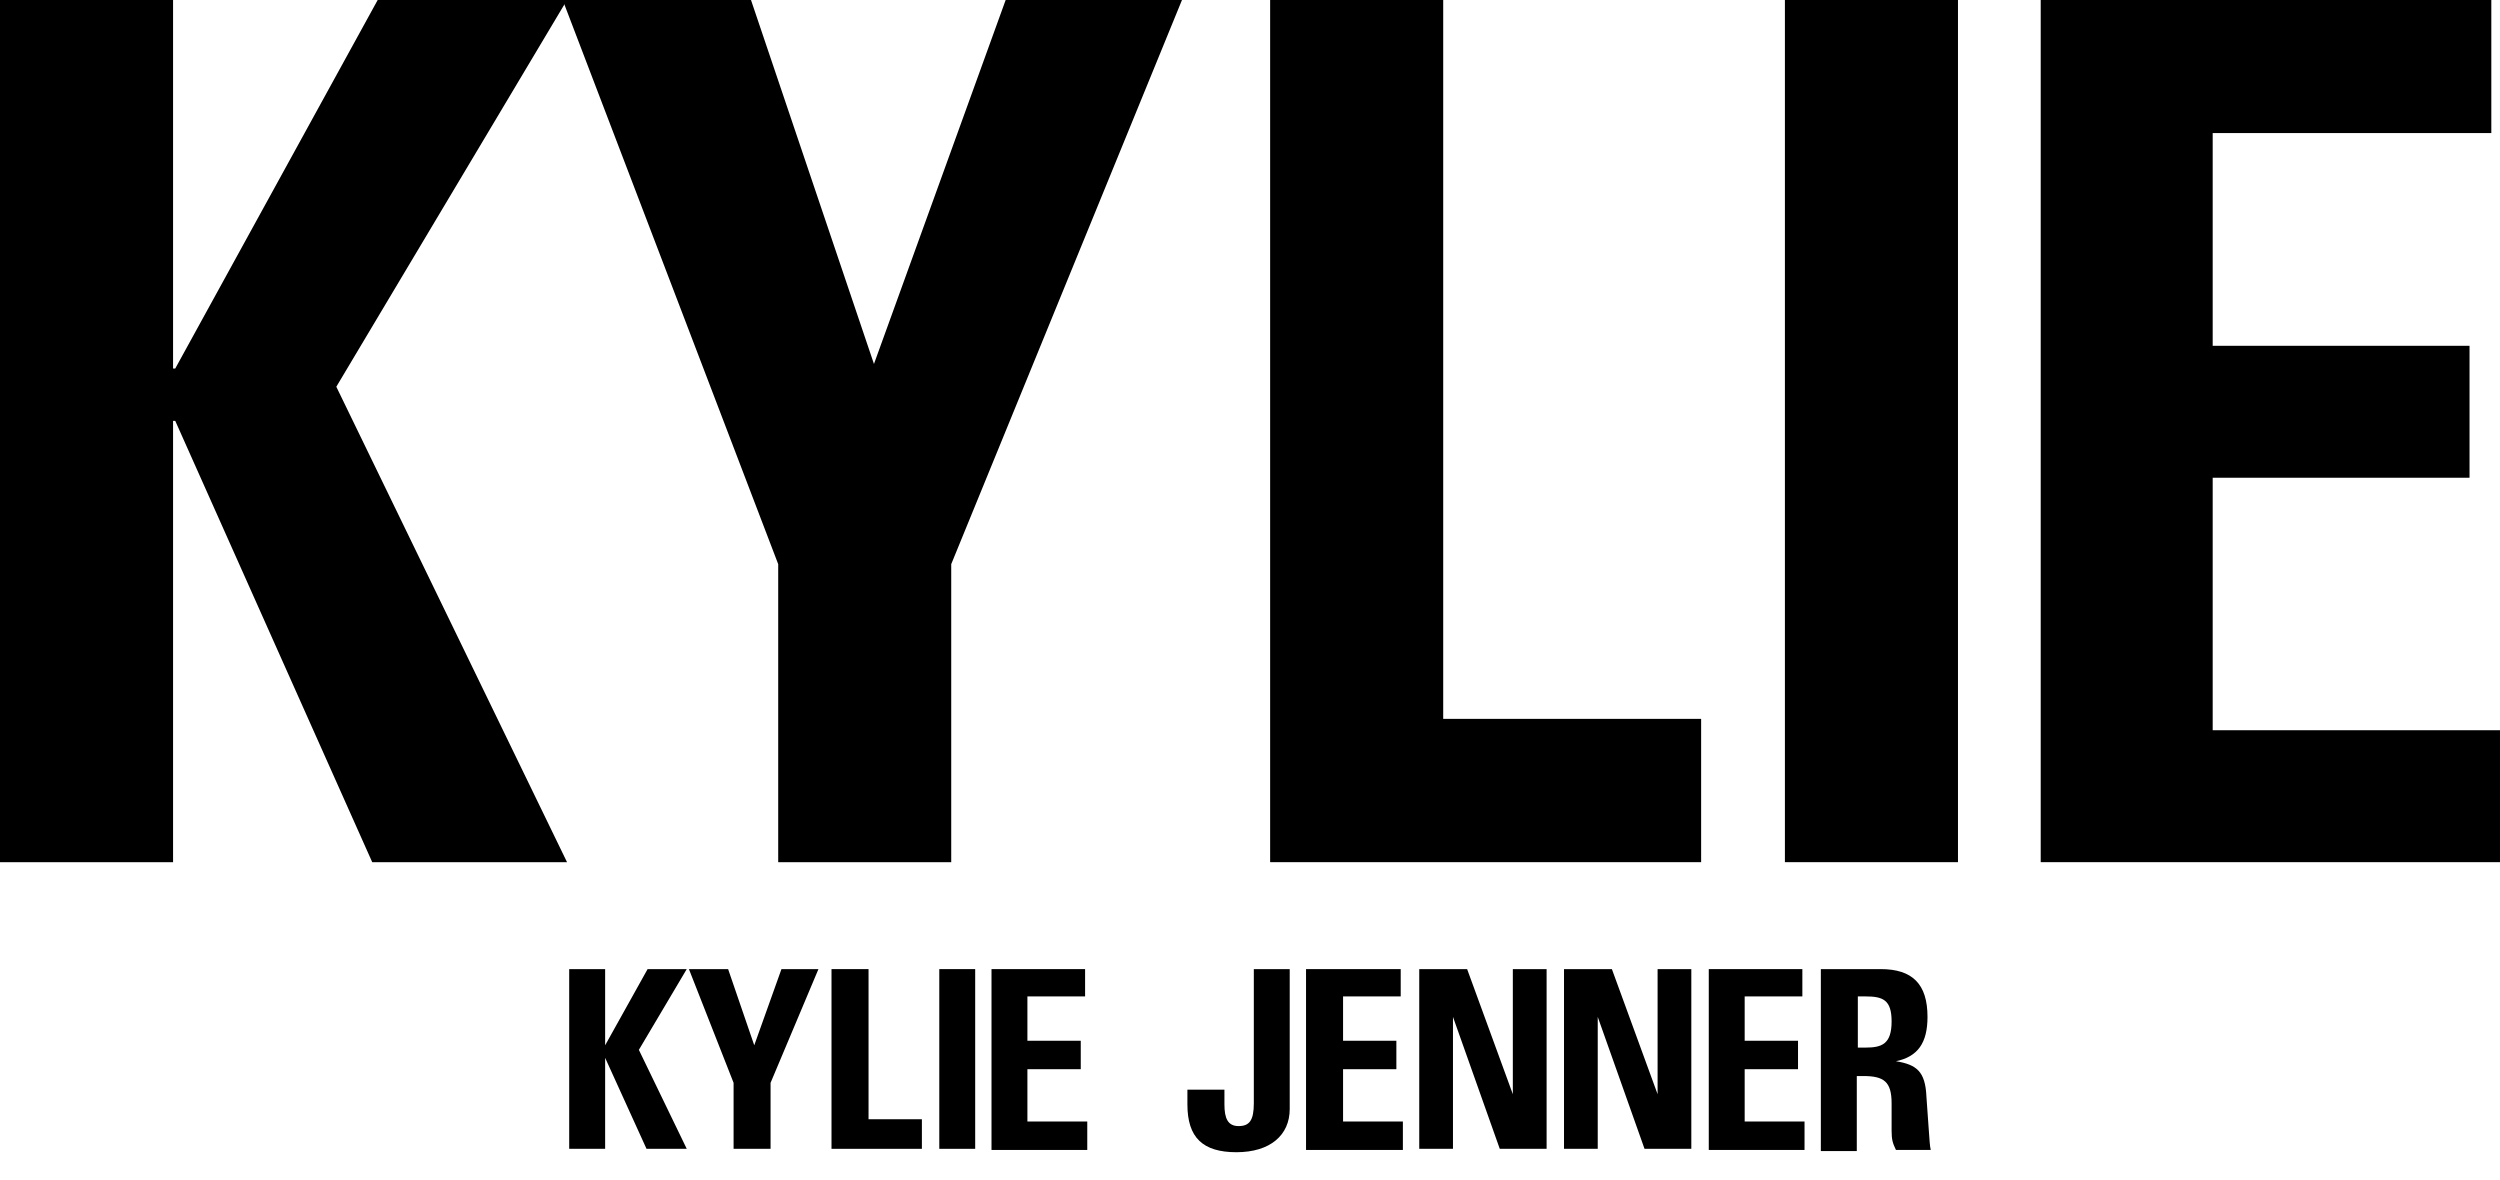
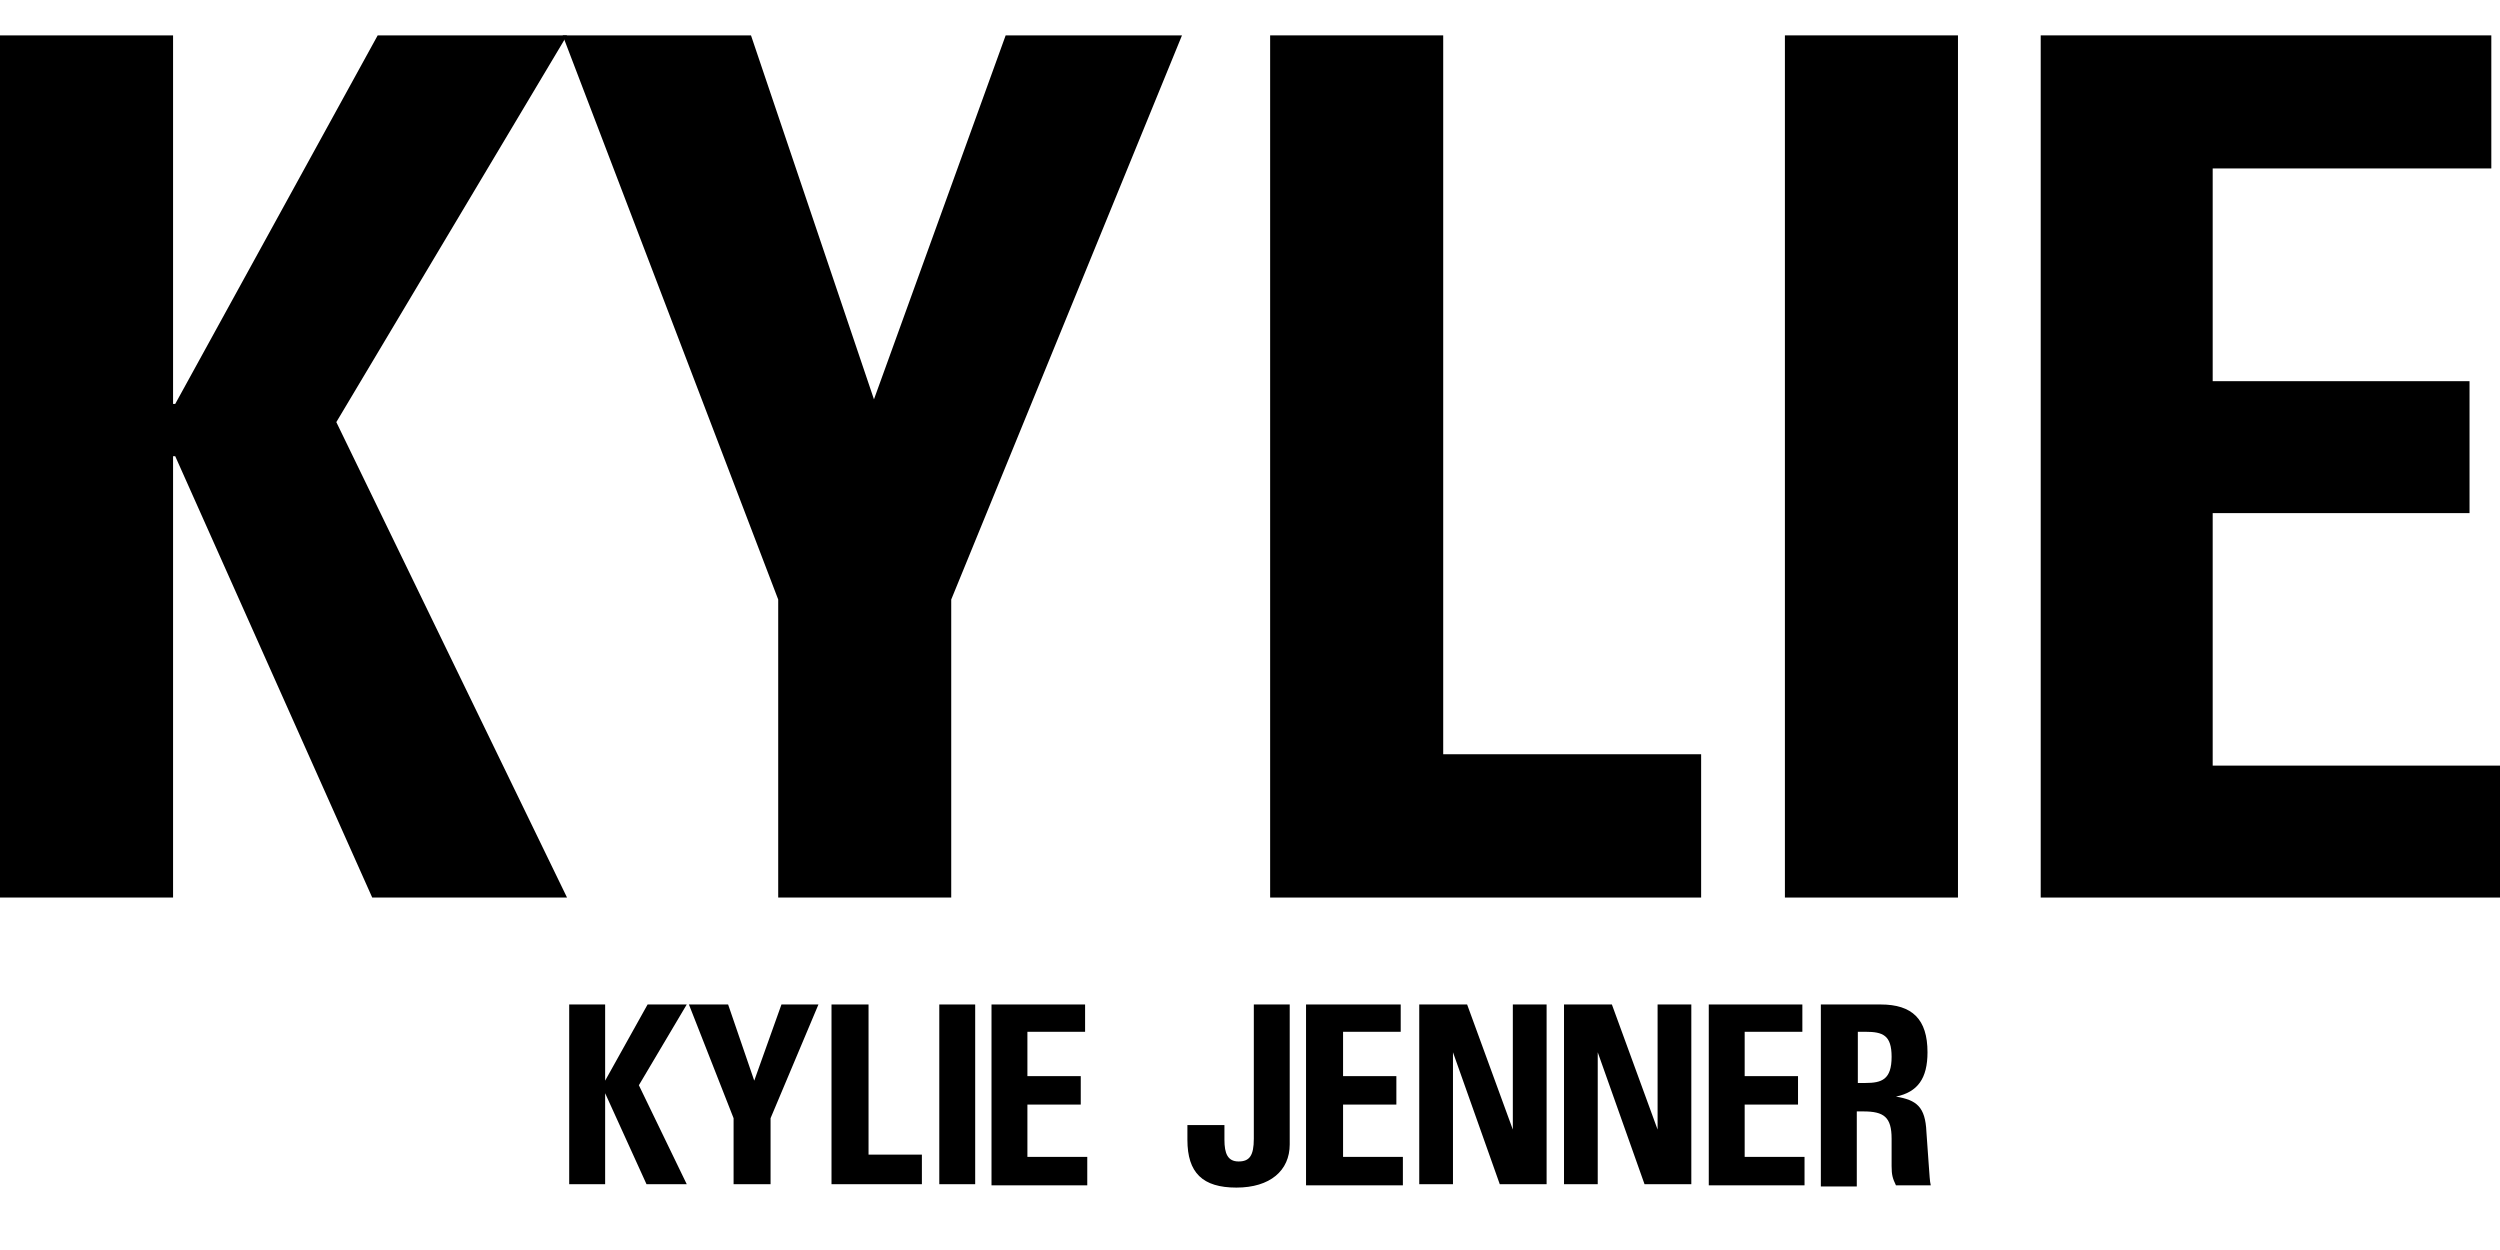
- <svg xmlns="http://www.w3.org/2000/svg" width="53" height="25" viewBox="0 0 53 25" fill="black">
+ <svg xmlns="http://www.w3.org/2000/svg" width="150" height="75" viewBox="0 0 53 25" fill="black">
  <path d="M8.007 0H12.021L7.13 8.199L12.021 18.278H7.891L3.715 8.922H3.669V18.278H0V0H3.669V7.813H3.715L8.007 0Z" />
  <path d="M16.498 11.96L11.929 0H15.921L18.528 7.716L21.32 0H25.058L20.166 11.96V18.278H16.498V11.96Z" />
  <path d="M26.927 18.278V0H30.596V15.24H36.064V18.278H26.927Z" />
  <path d="M41.509 0H37.84V18.278H41.509V0Z" />
  <path d="M43.263 18.278V0H52.816V2.821H46.909V7.331H52.354V10.128H46.909V15.481H53V18.278H43.263Z" />
  <path d="M27.342 20.545V23.511C27.342 24.066 26.927 24.427 26.212 24.427C25.496 24.427 25.173 24.114 25.173 23.414V23.101H25.958V23.414C25.958 23.704 26.027 23.873 26.258 23.873C26.488 23.873 26.581 23.752 26.581 23.39V20.545H27.342Z" />
  <path d="M12.829 20.545V22.16L13.729 20.545H14.559L13.544 22.257L14.559 24.355H13.706L12.829 22.426V24.355H12.067V20.545H12.829Z" />
  <path d="M15.436 20.545L15.99 22.16L16.567 20.545H17.351L16.336 22.956V24.355H15.552V22.956L14.605 20.545H15.436Z" />
  <path d="M18.413 20.545V23.728H19.544V24.355H17.628V20.545H18.413Z" />
  <path d="M20.674 20.545V24.355H19.913V20.545H20.674Z" />
  <path d="M23.004 20.545V21.124H21.781V22.064H22.912V22.667H21.781V23.776H23.05V24.379H21.02V20.545H23.004Z" />
  <path d="M29.695 20.545V21.124H28.473V22.064H29.603V22.667H28.473V23.776H29.741V24.379H27.688V20.545H29.695Z" />
  <path d="M31.103 20.545L32.072 23.197V20.545H32.788V24.355H31.795L30.803 21.558V24.355H30.088V20.545H31.103Z" />
  <path d="M34.172 20.545L35.141 23.197V20.545H35.856V24.355H34.864L33.872 21.558V24.355H33.157V20.545H34.172Z" />
  <path d="M38.21 20.545V21.124H36.987V22.064H38.118V22.667H36.987V23.776H38.256V24.379H36.226V20.545H38.21Z" />
  <path d="M39.871 20.545C40.54 20.545 40.863 20.858 40.863 21.558C40.863 22.112 40.656 22.402 40.194 22.498C40.633 22.57 40.817 22.715 40.84 23.246L40.886 23.897C40.909 24.186 40.909 24.282 40.932 24.379H40.194C40.125 24.234 40.102 24.162 40.102 23.969V23.39C40.102 22.932 39.94 22.812 39.502 22.812H39.364V24.403H38.602V20.545H39.871ZM39.364 22.209H39.548C39.894 22.209 40.102 22.136 40.102 21.654C40.102 21.196 39.917 21.124 39.548 21.124H39.386V22.209H39.364Z" />
</svg>
